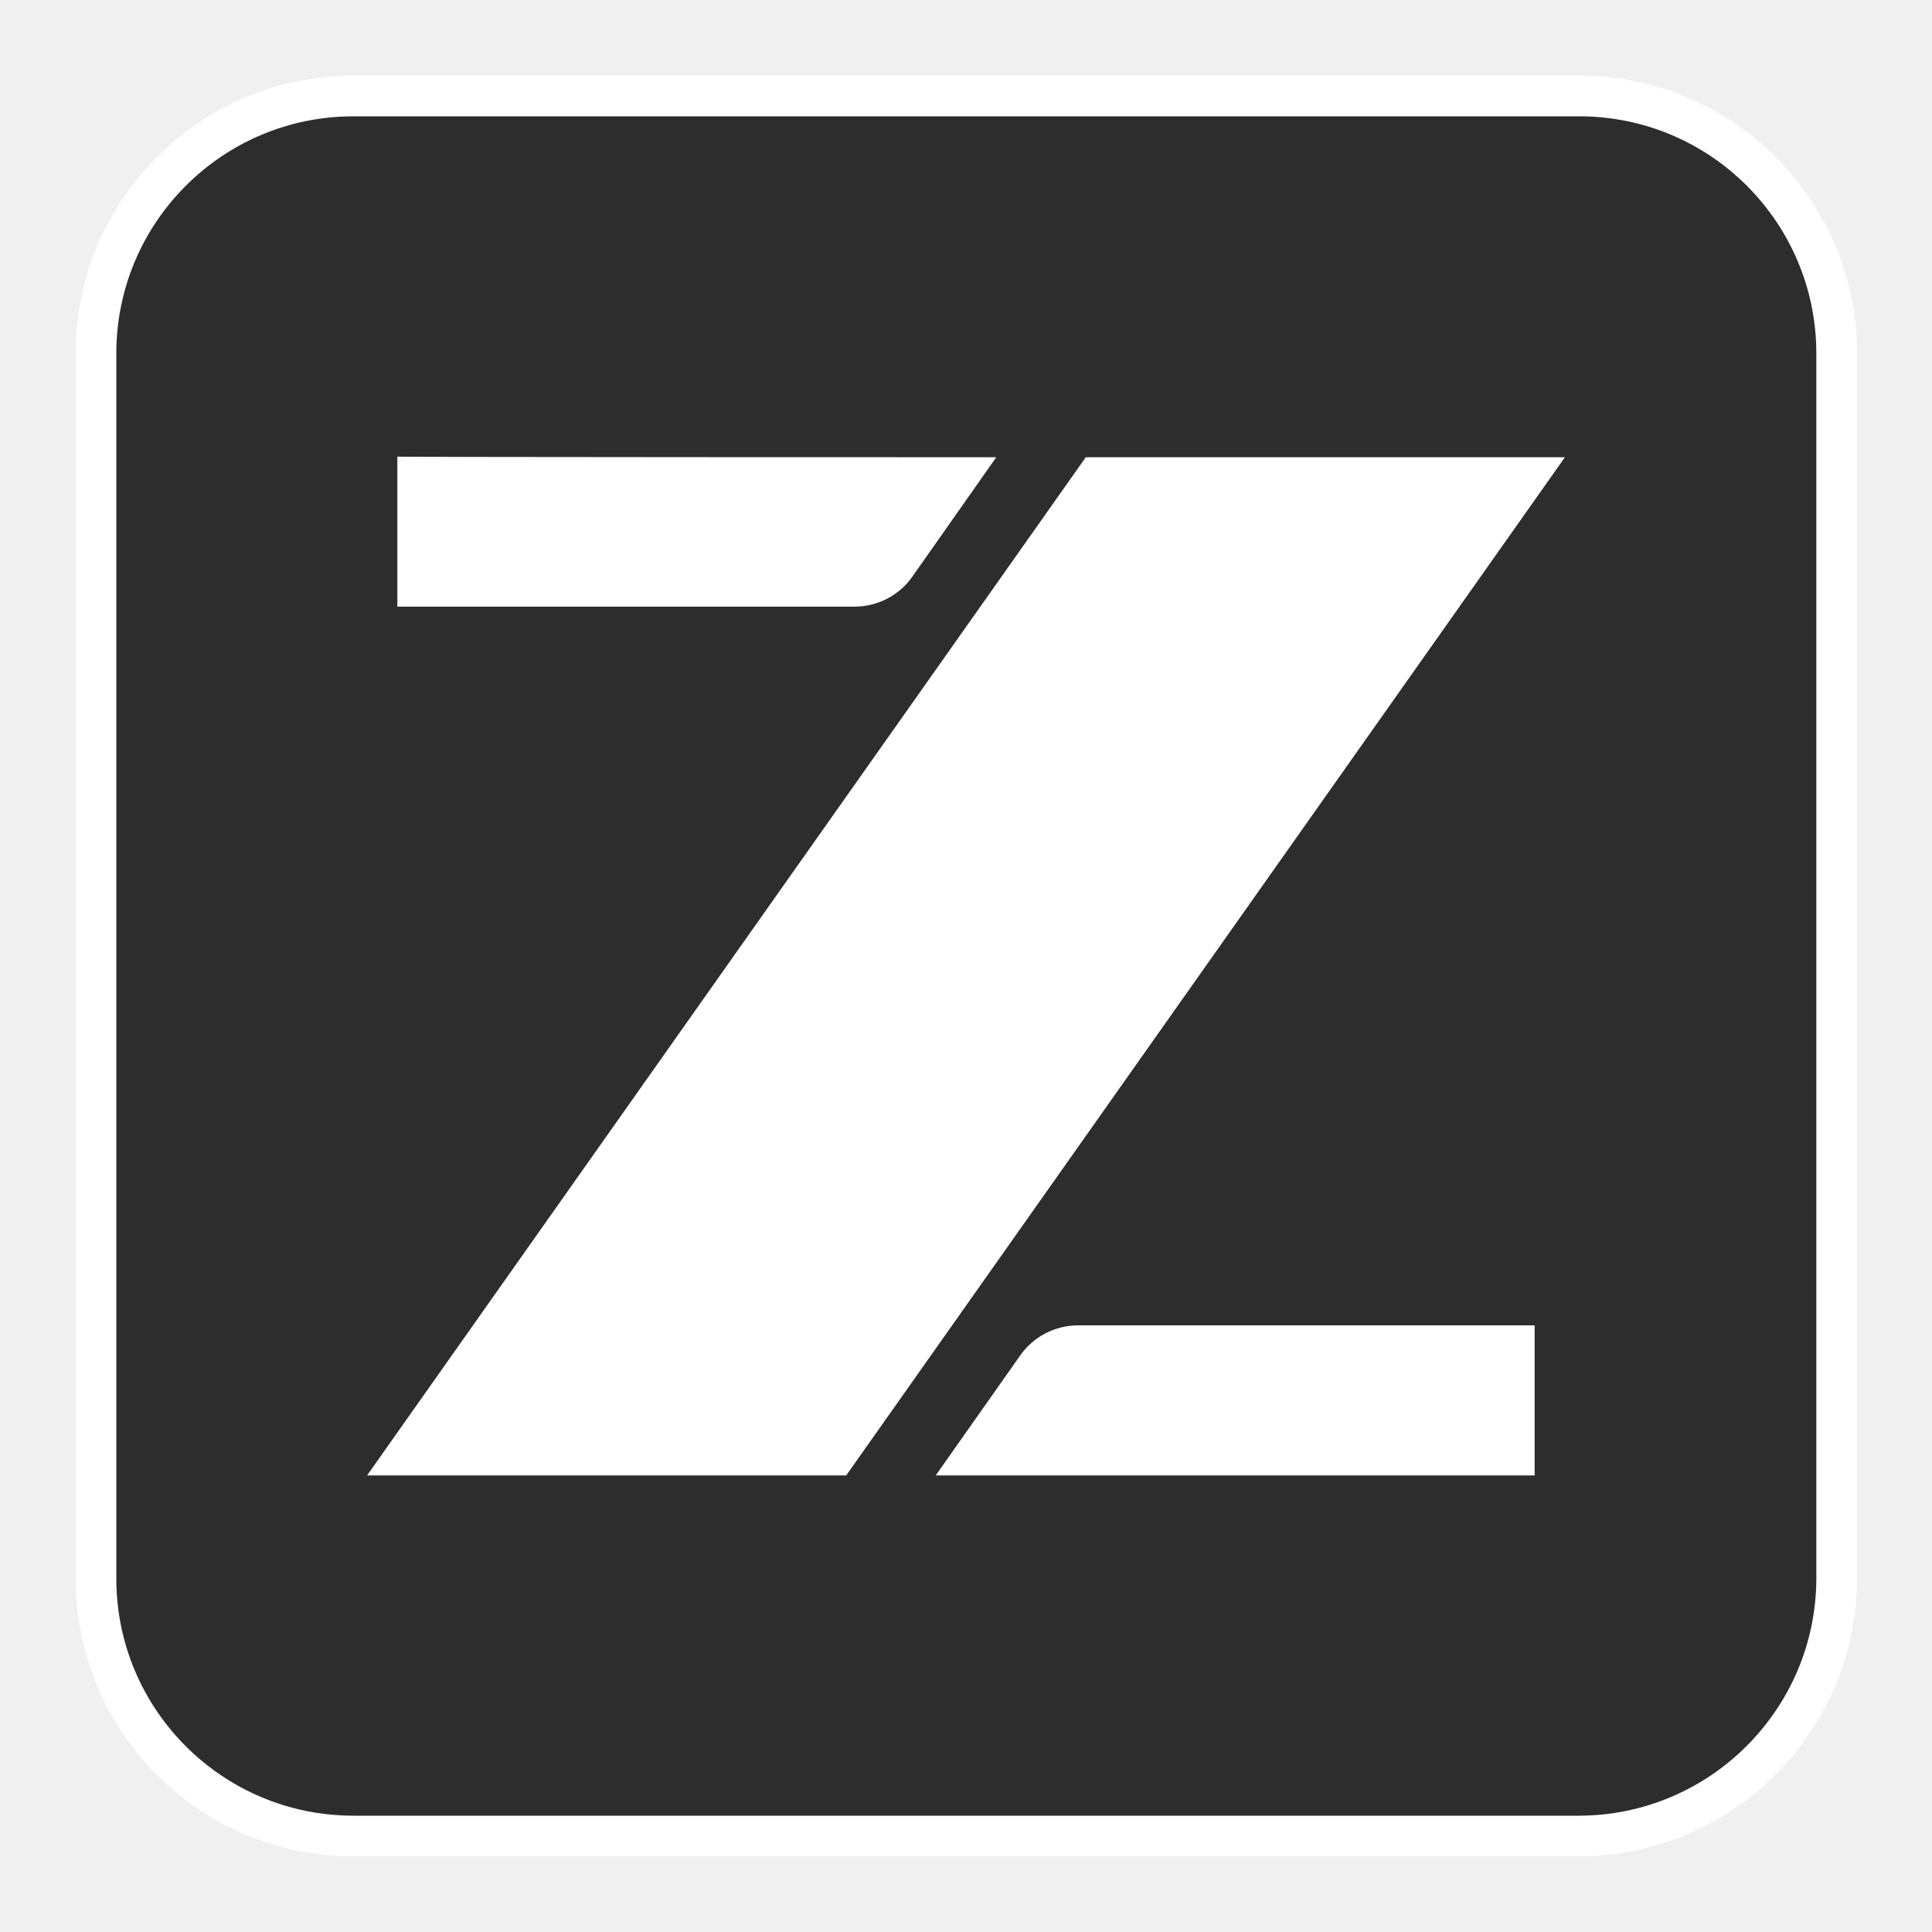
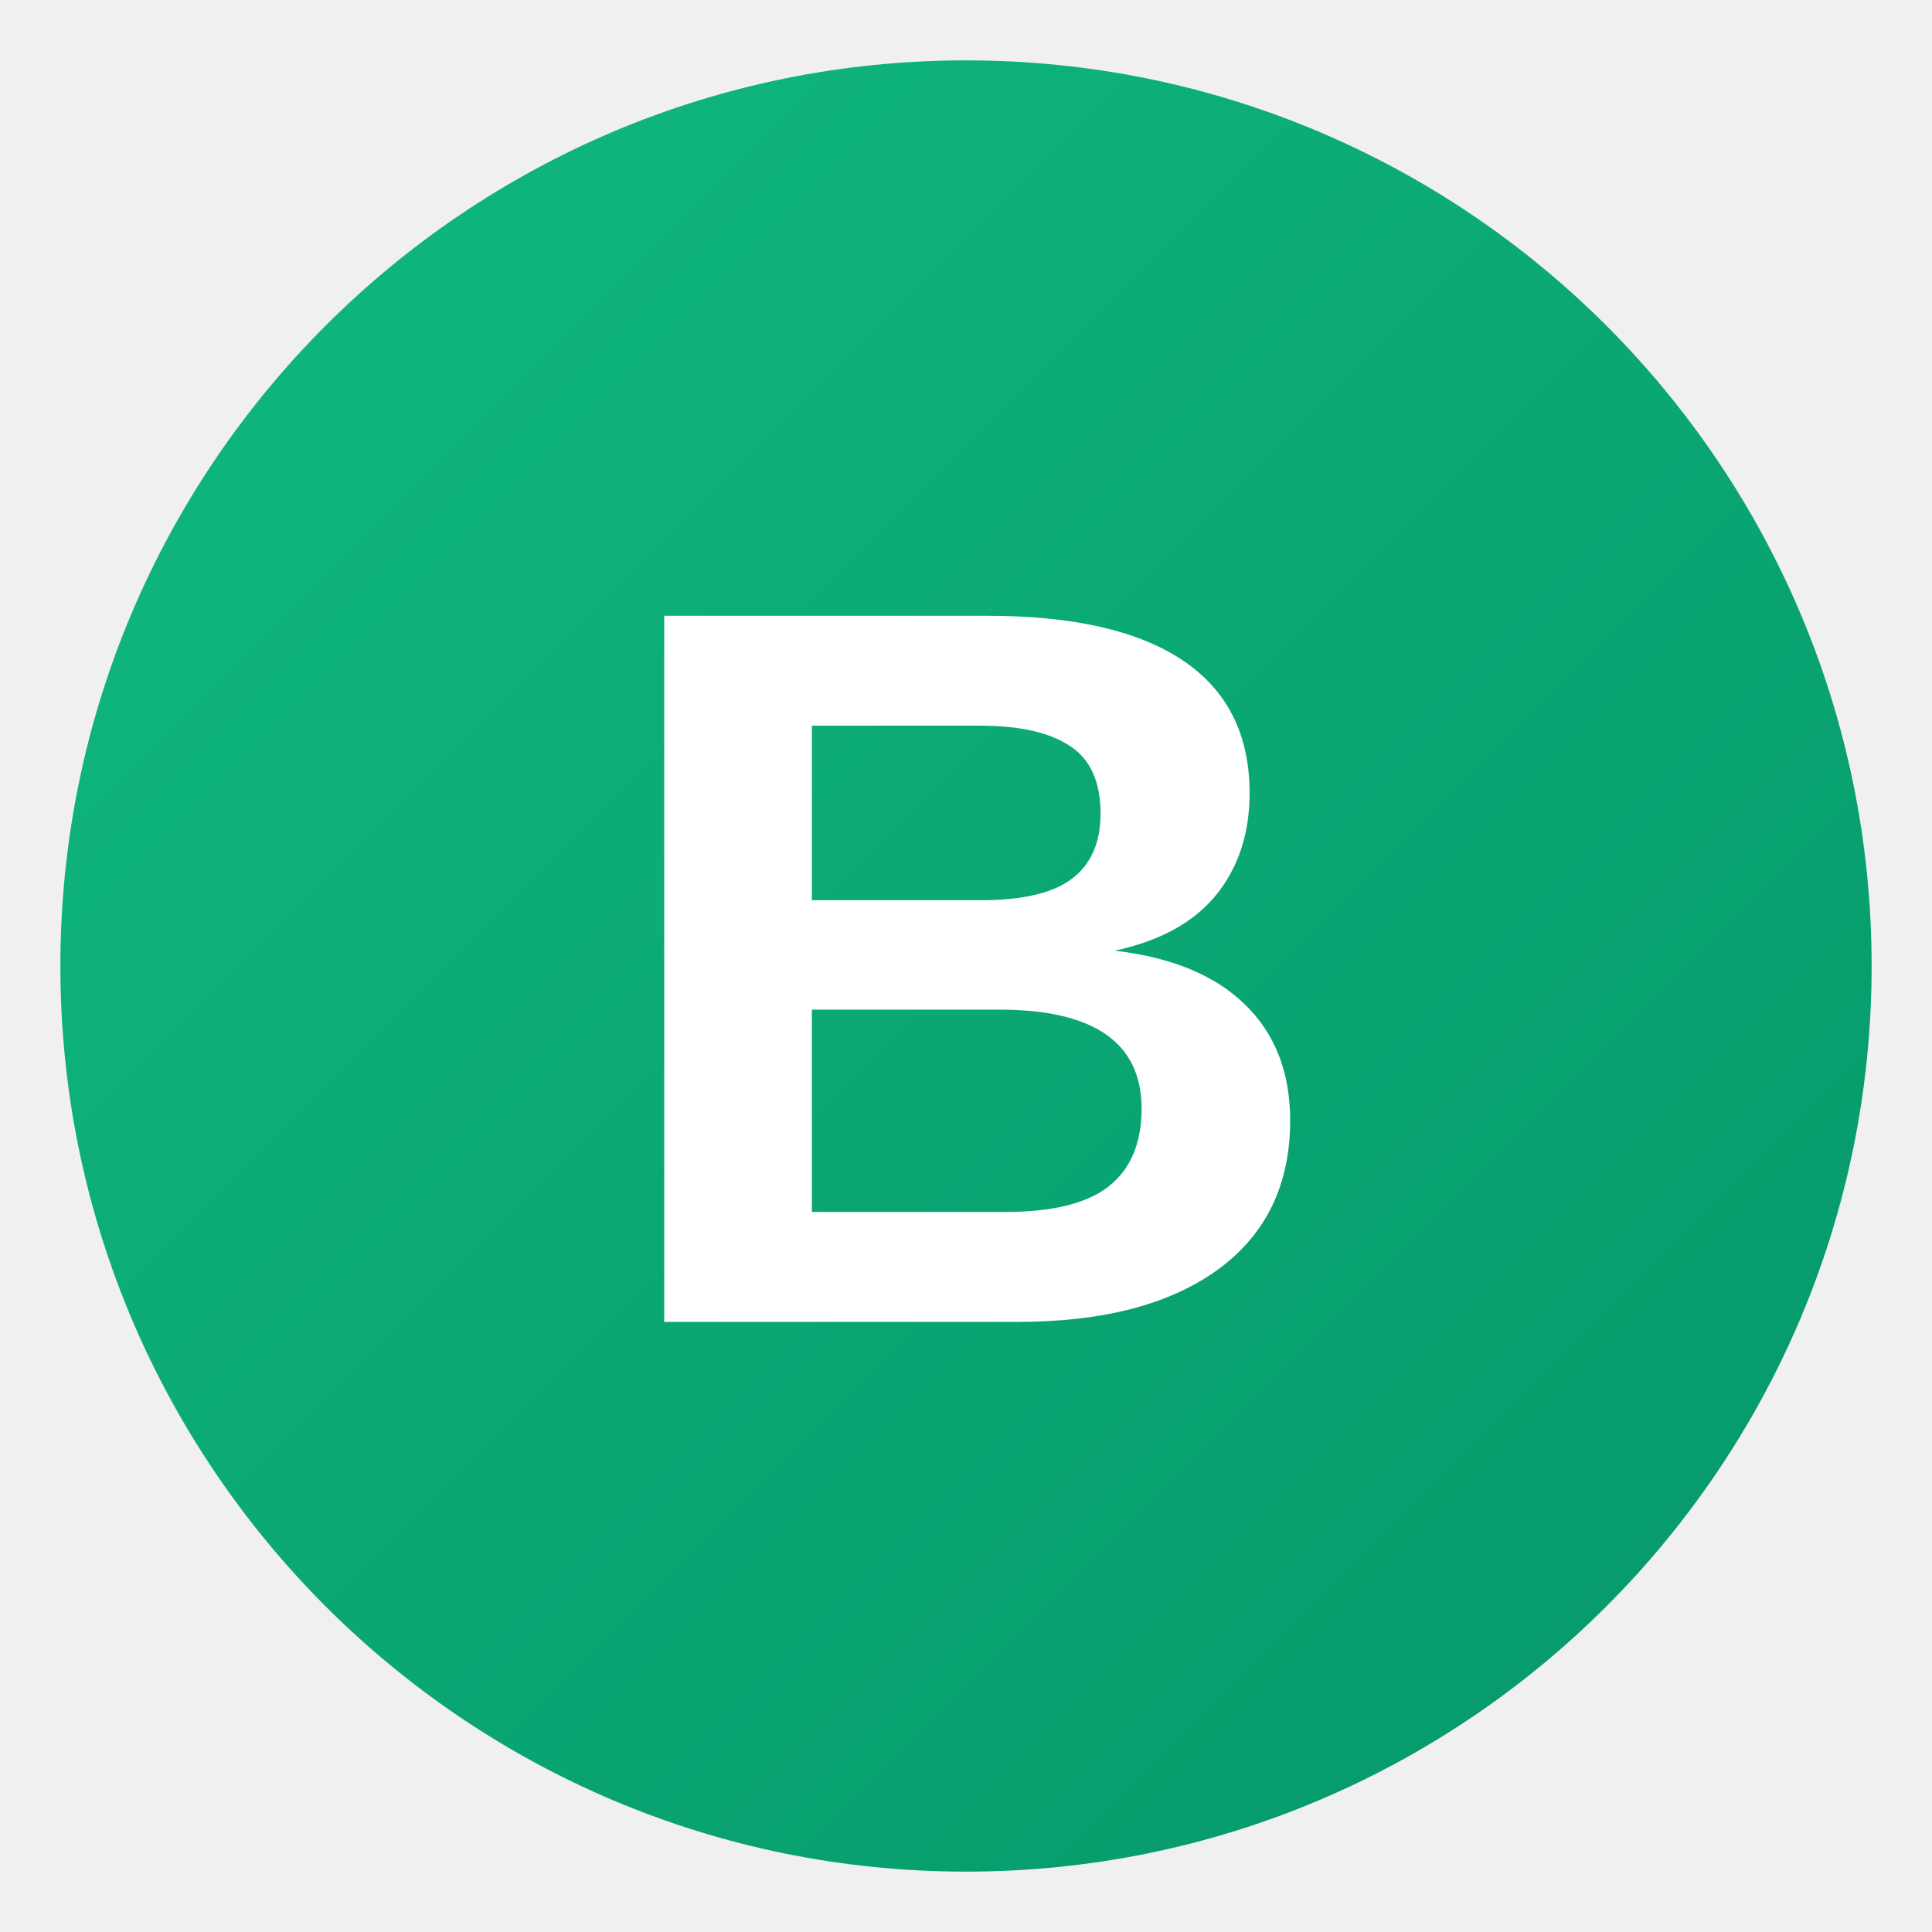
- <svg xmlns="http://www.w3.org/2000/svg" version="1.1" x="0px" y="0px" viewBox="0 0 30 30" style="enable-background:new 0 0 30 30;" xml:space="preserve">
+ <svg xmlns="http://www.w3.org/2000/svg" viewBox="0 0 64 64">
  <defs>
-     <style type="text/css">
-     .st194{fill:#2D2D2D;stroke:#FFFFFF;stroke-width:0.632;stroke-miterlimit:10;}
-     .st23{fill:#FFFFFF;}
- 
-     .z-breathe {
-       animation: breathe 2.5s ease-in-out infinite;
-     }
- 
-     @keyframes breathe {
-       0%, 100% { opacity: 0.7; }
-       50% { opacity: 1; }
-     }
-   </style>
+     <linearGradient id="g" x1="0" y1="0" x2="1" y2="1">
+       <stop offset="0%" stop-color="#10B981" />
+       <stop offset="100%" stop-color="#059669" />
+     </linearGradient>
  </defs>
-   <g>
-     <path class="st194" d="M24.51,28.51H5.49c-2.21,0-4-1.79-4-4V5.49c0-2.21,1.79-4,4-4h19.03c2.21,0,4,1.79,4,4v19.03     C28.51,26.72,26.72,28.51,24.51,28.51z" />
-     <g class="z-breathe">
-       <path class="st23" d="M15.47,7.1l-1.3,1.85c-0.2,0.29-0.54,0.47-0.9,0.47h-7.1V7.09C6.16,7.1,15.47,7.1,15.47,7.1z" />
-       <polygon class="st23" points="24.3,7.1 13.14,22.91 5.7,22.91 16.86,7.1" />
-       <path class="st23" d="M14.53,22.91l1.31-1.86c0.2-0.29,0.54-0.47,0.9-0.47h7.09v2.33H14.53z" />
-     </g>
-   </g>
+   <circle cx="32" cy="32" r="30" fill="url(#g)" />
+   <text x="50%" y="50%" text-anchor="middle" dominant-baseline="central" font-family="Arial, sans-serif" font-size="34" font-weight="700" fill="#ffffff">B</text>
</svg>
